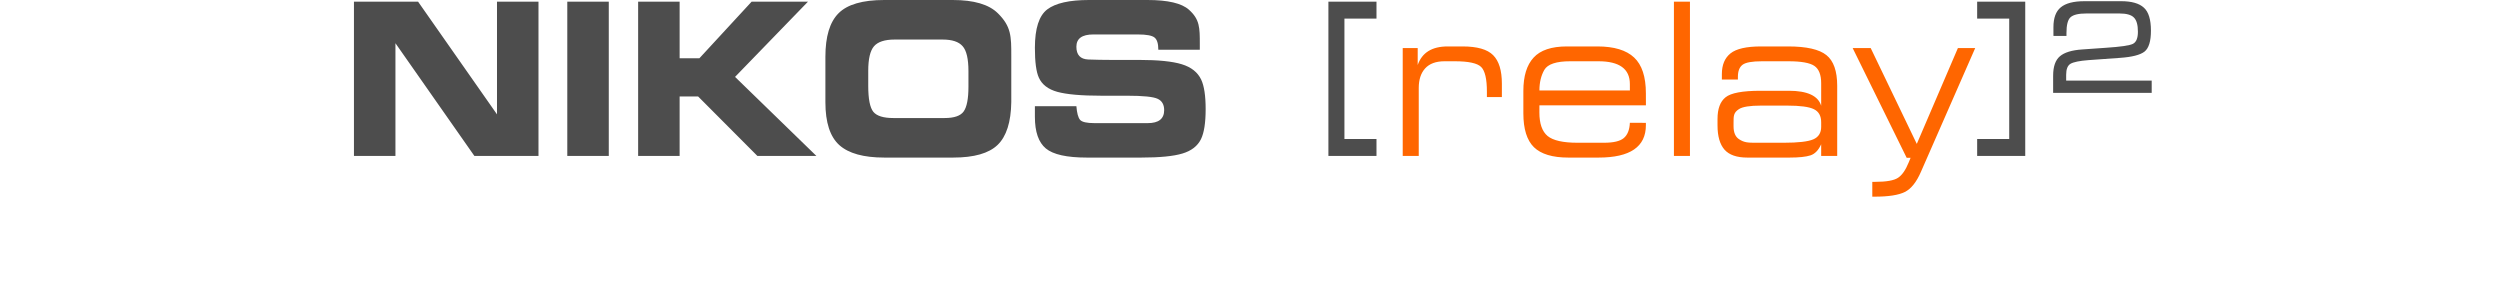
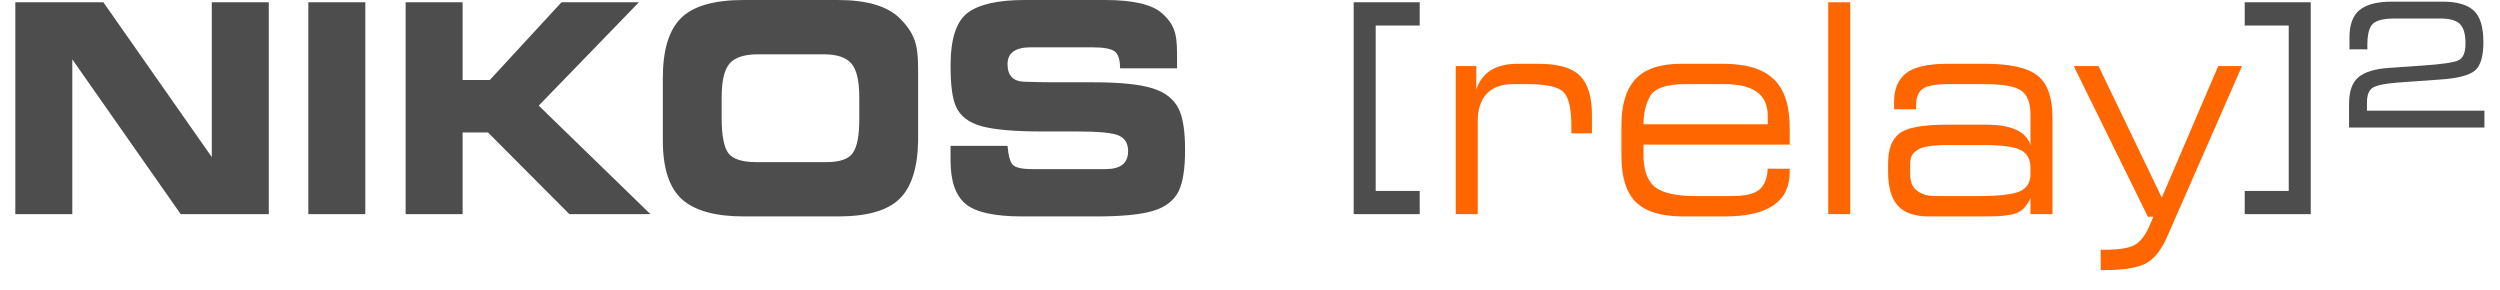
- <svg xmlns="http://www.w3.org/2000/svg" xml:space="preserve" viewBox="0 0 1043.144 125.603">
+ <svg xmlns="http://www.w3.org/2000/svg" xml:space="preserve" viewBox="143.035 0.0 759.508 87.922">
  <g>
    <path fill="#4d4d4d" d="M147.688.688h26.75l32.935 47.026h.003V.688h17.313v64.375h-26.75l-32.935-47.026h-.003v47.026h-17.313zm89.018 0h17.313v64.375h-17.313zm29.561 0h17.313v23.625h8.248L313.627.688h23.516l-30.438 31.399 33.938 32.976h-24.619L291.295 40.25h-7.716v24.813h-17.313zm78.137 41.963v-18.99q0-12.63 5.483-18.124Q355.407 0 368.963 0h28.558q13.25 0 18.848 5.537c5.598 5.537 5.598 9.632 5.598 17.821v19.249q-.19 12.545-5.712 17.865-5.483 5.278-18.543 5.277h-28.748q-12.909 0-18.733-5.19-5.828-5.233-5.827-17.908m17.875-13.103v6.266q0 8.21 2.131 10.844 2.13 2.593 8.332 2.593h21.42q6.01 0 7.951-2.766 1.978-2.807 1.979-10.282v-6.524q0-7.69-2.435-10.412-2.398-2.766-8.332-2.766h-20.013q-6.202 0-8.637 2.809-2.396 2.808-2.396 10.238m86.852 14.765q.342 4.334 1.561 5.72 1.219 1.344 5.978 1.343h22.234q6.852 0 6.853-5.415 0-3.466-2.702-4.723-2.665-1.3-12.904-1.3h-10.658q-12.41 0-18.271-1.601-5.825-1.6-7.766-5.972-1.638-3.59-1.637-12.418 0-12.072 5.138-16.01Q442.133.001 454.388 0h24.358q12.827 0 17.355 4.063c4.528 4.063 4.529 7.493 4.529 14.353v2.334h-17.313q0-3.816-1.561-5.074-1.562-1.3-7.005-1.301H456.21q-7.081 0-7.081 5.117t4.948 5.334q4.986.174 9.364.174h11.762q12.067 0 17.929 1.816 5.899 1.818 8.069 6.402 1.865 3.938 1.865 12.329 0 8.524-1.941 12.502-2.131 4.327-7.764 6.013-5.596 1.688-17.204 1.688h-22.646q-12.56 0-17.127-3.804-4.567-3.802-4.567-13.182v-4.452h17.314zM554.286.688h20.063V7.75h-13.375V58h13.375v7.063h-20.063z" />
    <path fill="#f60" d="M585.296 20.063h6.25v7.063q2.701-7.75 12.482-7.75h6.279q9.094 0 12.709 3.637 3.654 3.637 3.654 11.904V40.5h-6.25v-2.295q-.001-7.88-2.398-10.262-2.399-2.38-11.041-2.381h-4.225q-5.406 0-8.109 2.985-2.665 2.942-2.664 8.134v28.381h-6.688V20.063zm57.036 23.875-.011 2.986q0 6.969 3.425 9.825 3.424 2.813 12.482 2.813h11.073q5.898 0 8.22-1.938 2.359-1.98 2.55-6.374l6.688.004v.992q0 13.504-19.742 13.504h-12.629q-9.891 0-14.342-4.326-4.412-4.326-4.412-14.146v-9.345q0-9.258 4.261-13.887 4.26-4.672 13.922-4.672h12.705q10.423 0 15.33 4.627 4.907 4.585 4.907 14.963l.011 4.973h-44.438zm0-6.188h37.75l-.011-2.68q0-9.507-13.125-9.508H655.19q-8.712 0-10.804 3.587-2.054 3.588-2.054 8.601m56.125 27.313V.688h6.688v64.375zm61.442-20.938v-9.368q0-5.29-2.816-7.242-2.817-1.952-10.886-1.952h-11q-6.167 0-8.106 1.465-1.942 1.465-1.941 5.04v1.12h-6.688V30.9q0-5.74 3.614-8.633t12.782-2.892h11.223q11.527 0 16.017 3.634 4.489 3.592 4.489 12.807v29.247h-6.688v-4.875q-1.675 3.738-4.492 4.649-2.818.912-8.681.913h-17.628q-6.586 0-9.518-3.284-2.932-3.328-2.932-10.156v-2.68q0-6.351 3.351-9.032 3.35-2.722 14.619-2.723h11.765q11.613 0 13.516 6.25m-36.562 6.976v1.597q0 3.844 2.247 5.354c2.247 1.51 3.936 1.511 7.313 1.511h11.388q9.064 0 12.34-1.425 3.275-1.424 3.275-5.225v-1.899q0-3.971-3.009-5.44-3.01-1.51-11.159-1.511h-10.969q-6.932 0-9.179 1.468c-2.247 1.468-2.247 2.835-2.247 5.57m49.705-31.038h7.524l19.229 39.978h.003l17.149-39.978h7.22l-22.616 51.573q-2.817 6.533-6.773 8.479-3.92 1.947-12.597 1.947l-.951.004v-6.191h1.218q6.964 0 9.515-1.688 2.55-1.688 4.452-6.402l.799-1.947h-1.642z" />
    <path fill="#4d4d4d" d="M845.046 65.063h-20.063V58h13.375V7.75h-13.375V.688h20.063zm11.642-33.488q0-5.709 2.817-8.088 2.817-2.42 9.328-2.854l9.823-.692q9.252-.605 11.309-1.644 2.094-1.037 2.094-5.06 0-4.281-1.678-5.926-1.64-1.687-5.985-1.687H870.52q-4.805 0-6.557 1.556-1.717 1.512-1.716 6.566l.004 1.254-5.438-.021-.004-3.62q0-5.817 3.086-8.316Q862.98.5 869.724.5h15.391q6.476 0 9.41 2.68 2.971 2.637 2.972 9.638 0 6.613-2.703 8.73-2.705 2.076-10.167 2.594l-13.251.95q-5.56.433-7.425 1.513-1.828 1.081-1.828 4.582v2.439h35.687l.004 5.125h-41.129z" />
  </g>
</svg>
